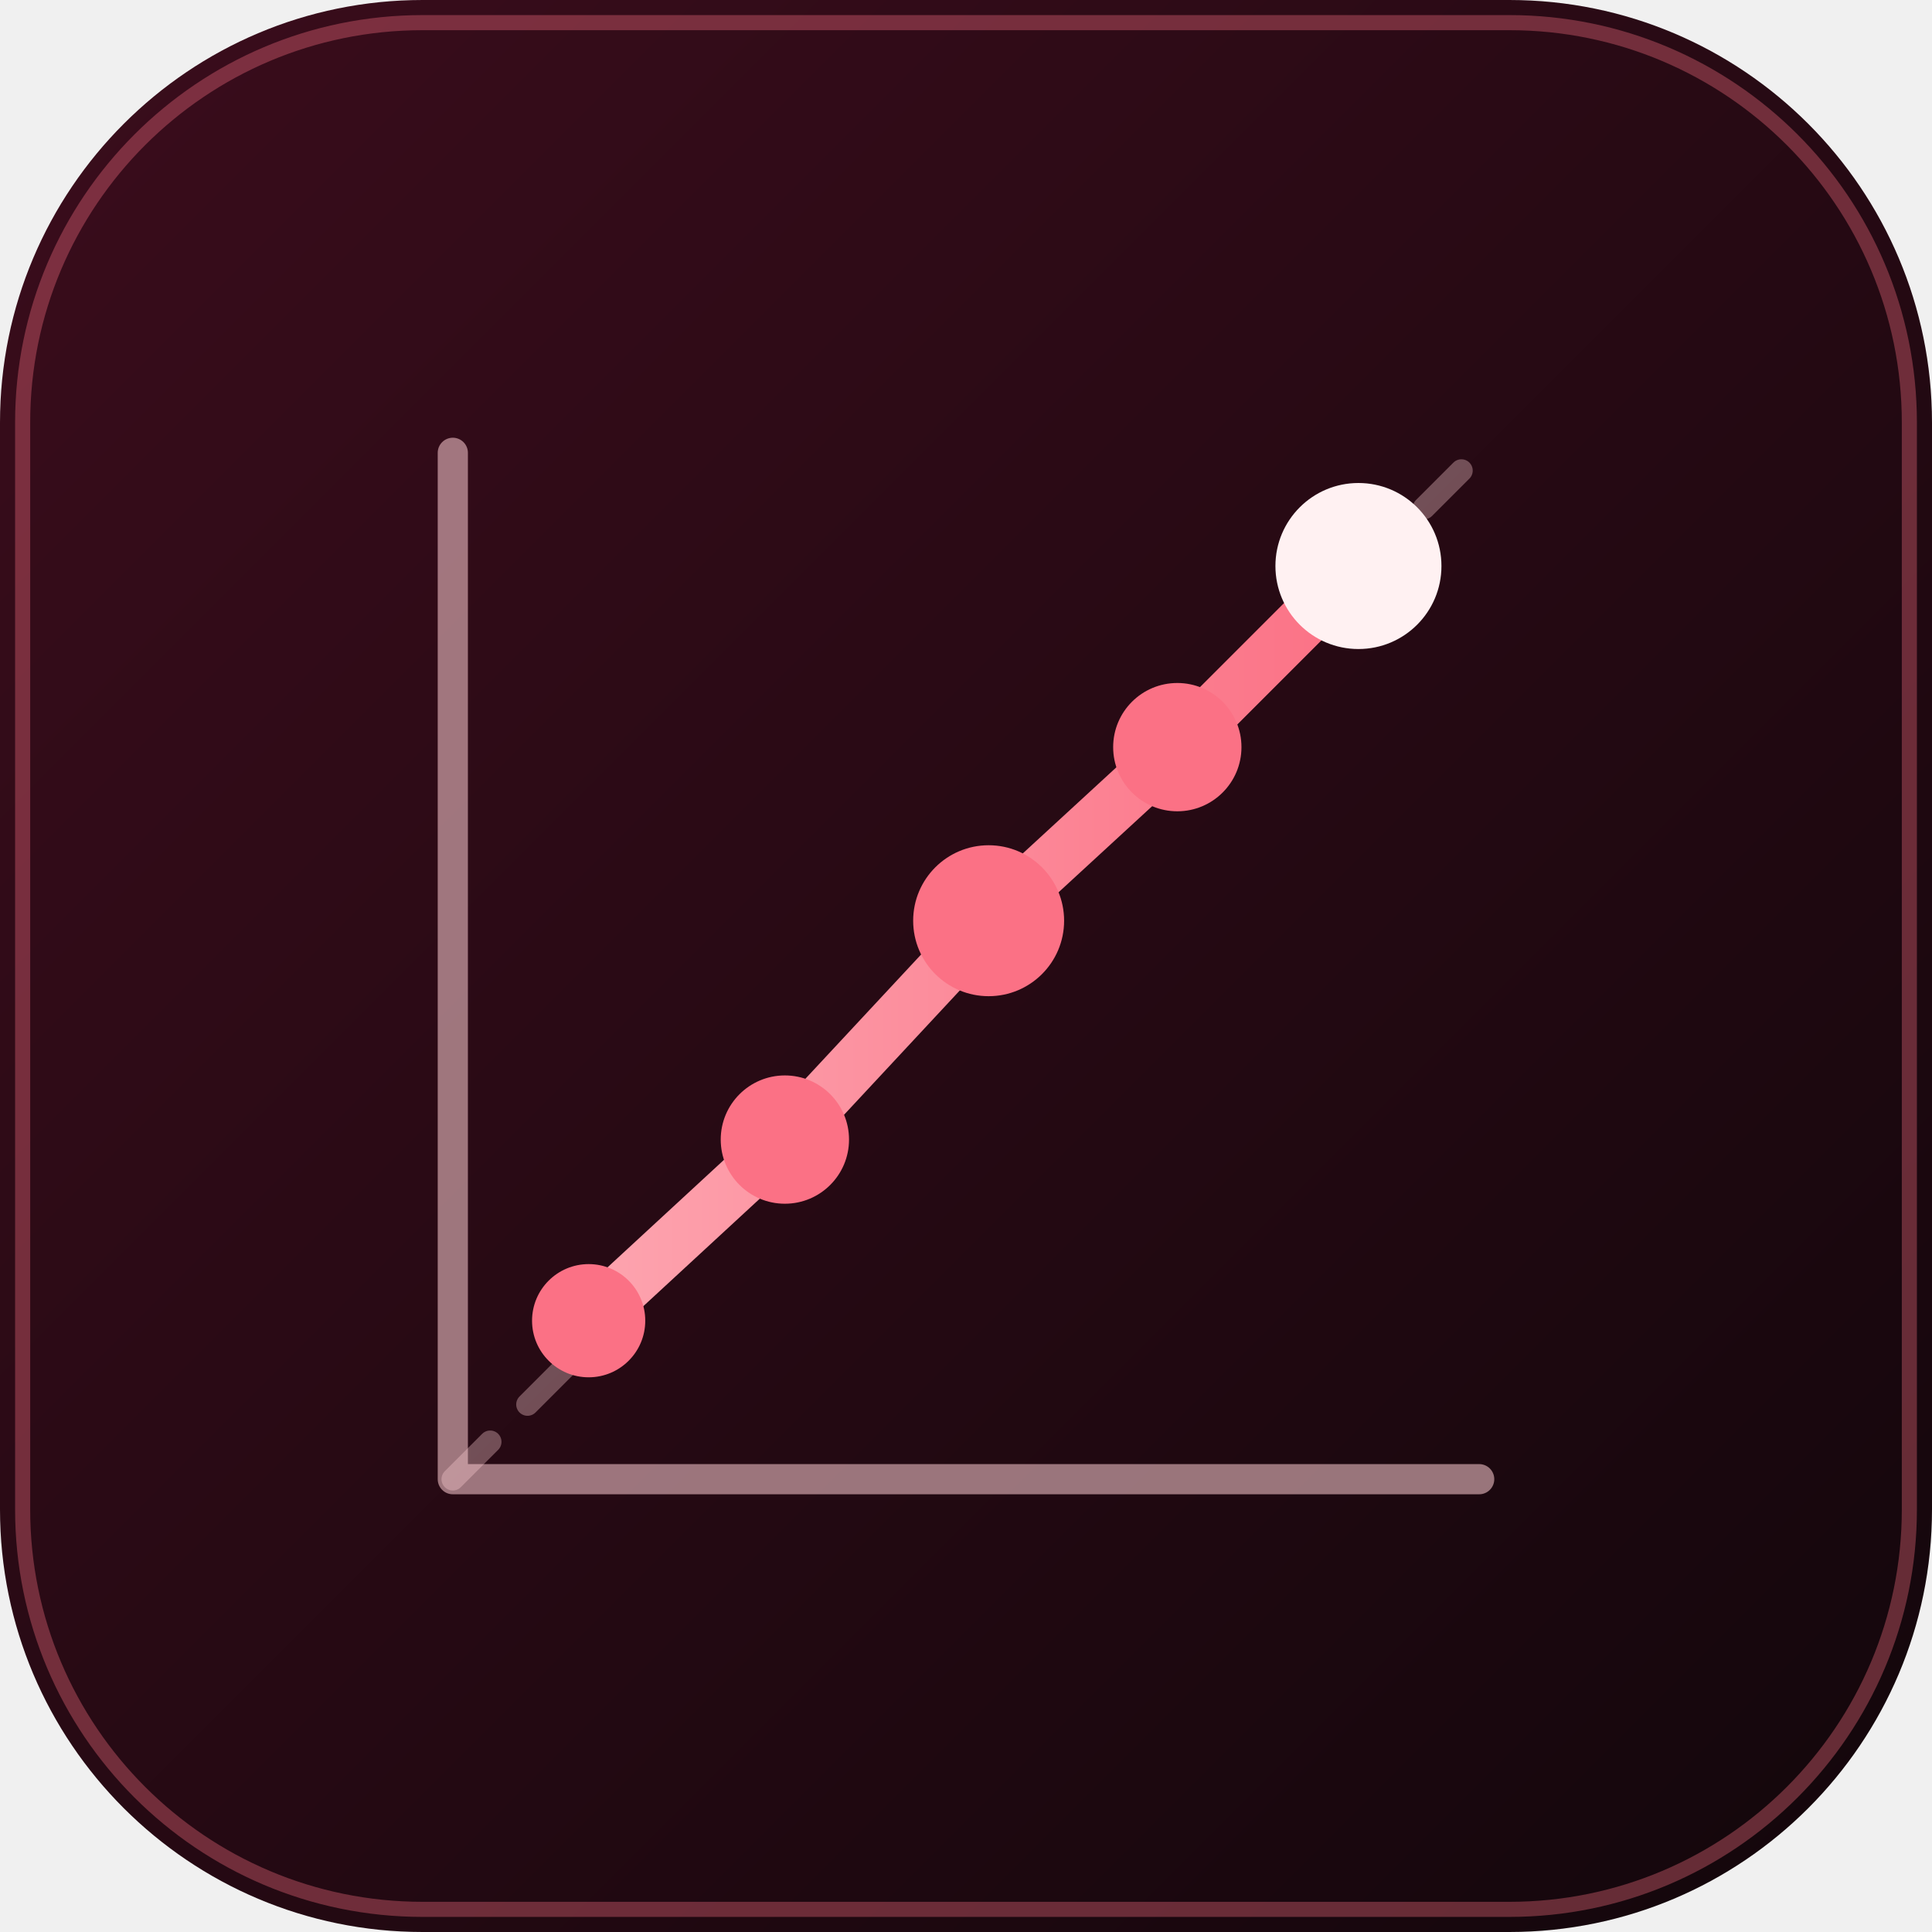
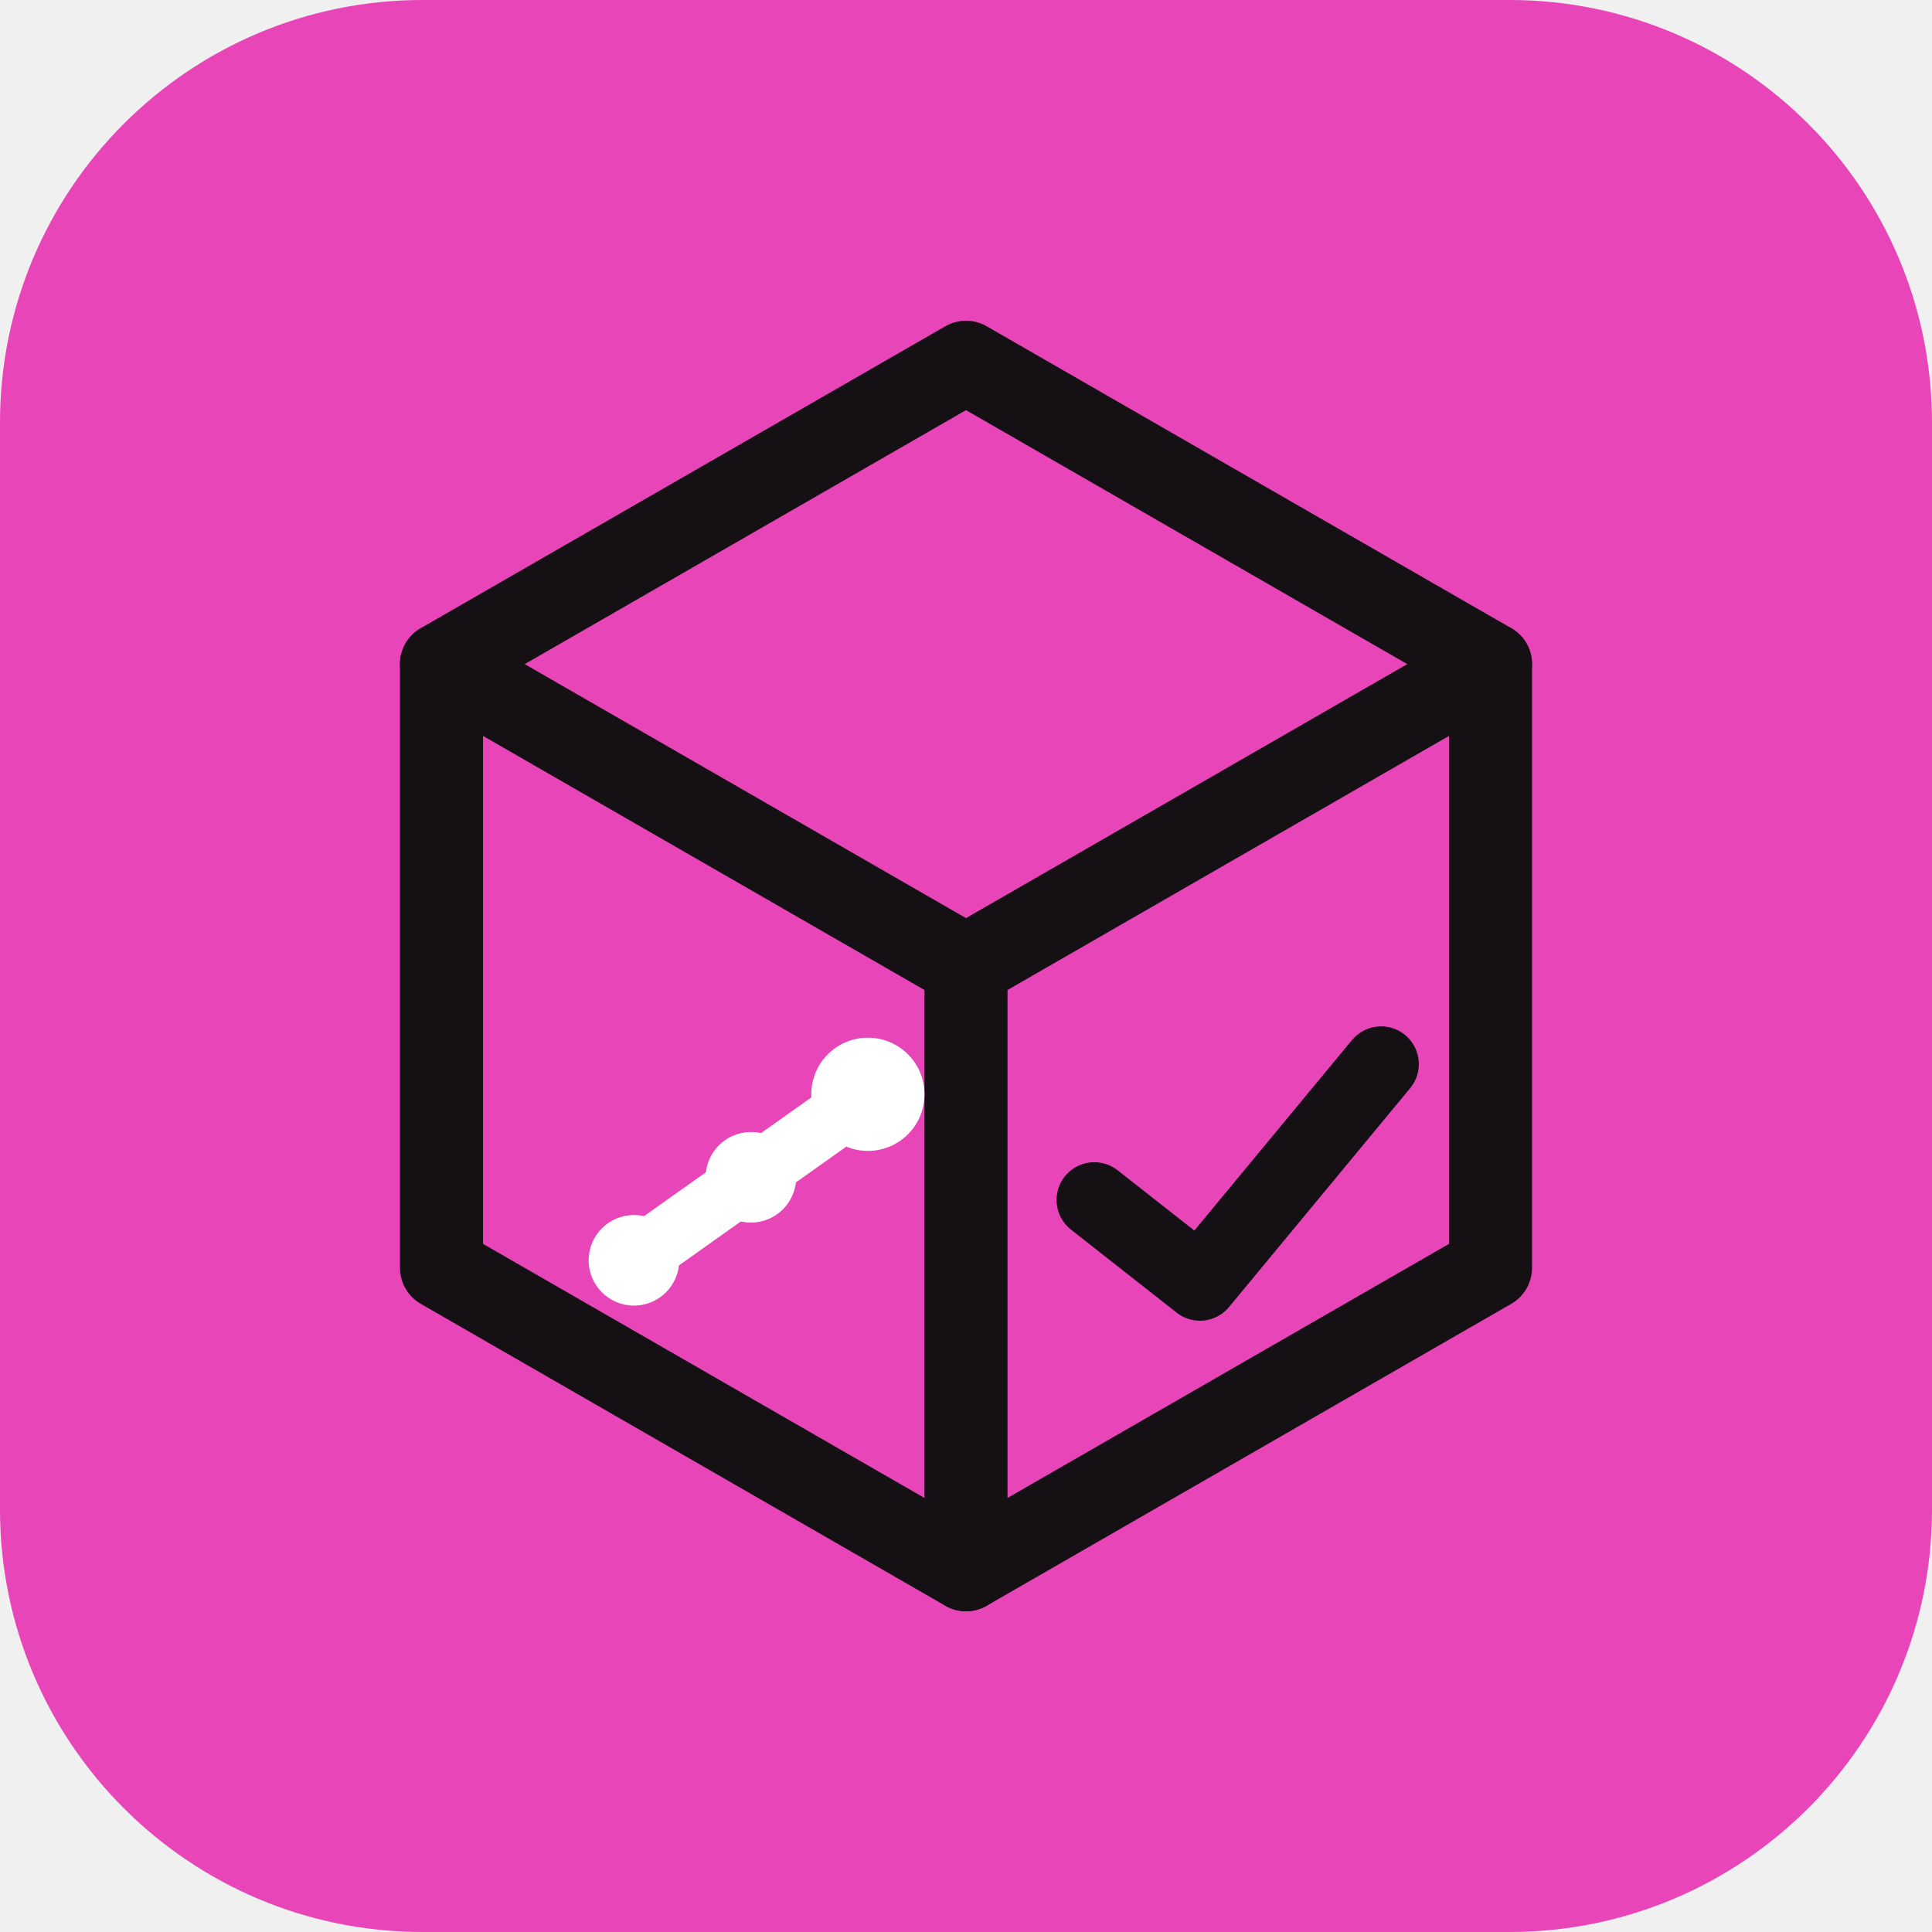
<svg xmlns="http://www.w3.org/2000/svg" viewBox="0 0 512 512">
-   <defs>
-     <linearGradient id="bg" x1="0" y1="0" x2="1" y2="1">
-       <stop offset="0" stop-color="#3b0d1c" />
-       <stop offset="1" stop-color="#12060b" />
-     </linearGradient>
-     <linearGradient id="arc" x1="0" y1="0" x2="1" y2="0">
-       <stop offset="0" stop-color="#fda4af" />
-       <stop offset="1" stop-color="#fb7185" />
-     </linearGradient>
-   </defs>
-   <rect width="512" height="512" rx="112" fill="url(#bg)" />
-   <rect x="6" y="6" width="500" height="500" rx="106" fill="none" stroke="#fb7185" stroke-opacity=".35" stroke-width="4" />
-   <path d="M120 392 L392 120" stroke="#fecdd3" stroke-opacity=".35" stroke-width="6" stroke-dasharray="14 14" stroke-linecap="round" />
-   <path d="M120 120 V392 H392" fill="none" stroke="#fecdd3" stroke-opacity=".55" stroke-width="8" stroke-linecap="round" stroke-linejoin="round" />
-   <polyline points="156,350 208,302 262,244 312,198 360,150" fill="none" stroke="url(#arc)" stroke-width="14" stroke-linecap="round" stroke-linejoin="round" />
-   <circle cx="156" cy="350" r="15" fill="#fb7185" />
-   <circle cx="208" cy="302" r="17" fill="#fb7185" />
-   <circle cx="262" cy="244" r="20" fill="#fb7185" />
-   <circle cx="312" cy="198" r="17" fill="#fb7185" />
-   <circle cx="360" cy="150" r="22" fill="#fff1f2" />
+   <rect width="512" height="512" rx="112" fill="#e845b8" />
+   <g fill="none" stroke="#141014" stroke-width="22" stroke-linejoin="round" stroke-linecap="round">
+     <path d="M256 96 L395 176 L395 336 L256 416 L117 336 L117 176 Z" />
+     <path d="M117 176 L256 256 L395 176" />
+     <path d="M256 256 L256 416" />
+   </g>
+   <path d="M168 334 L230 290" stroke="#fff" stroke-width="16" stroke-linecap="round" />
+   <circle cx="168" cy="334" r="12" fill="#fff" />
+   <circle cx="199" cy="312" r="12" fill="#fff" />
+   <circle cx="230" cy="290" r="15" fill="#fff" />
+   <path d="M290 318 L318 340 L366 282" fill="none" stroke="#141014" stroke-width="20" stroke-linecap="round" stroke-linejoin="round" />
</svg>
